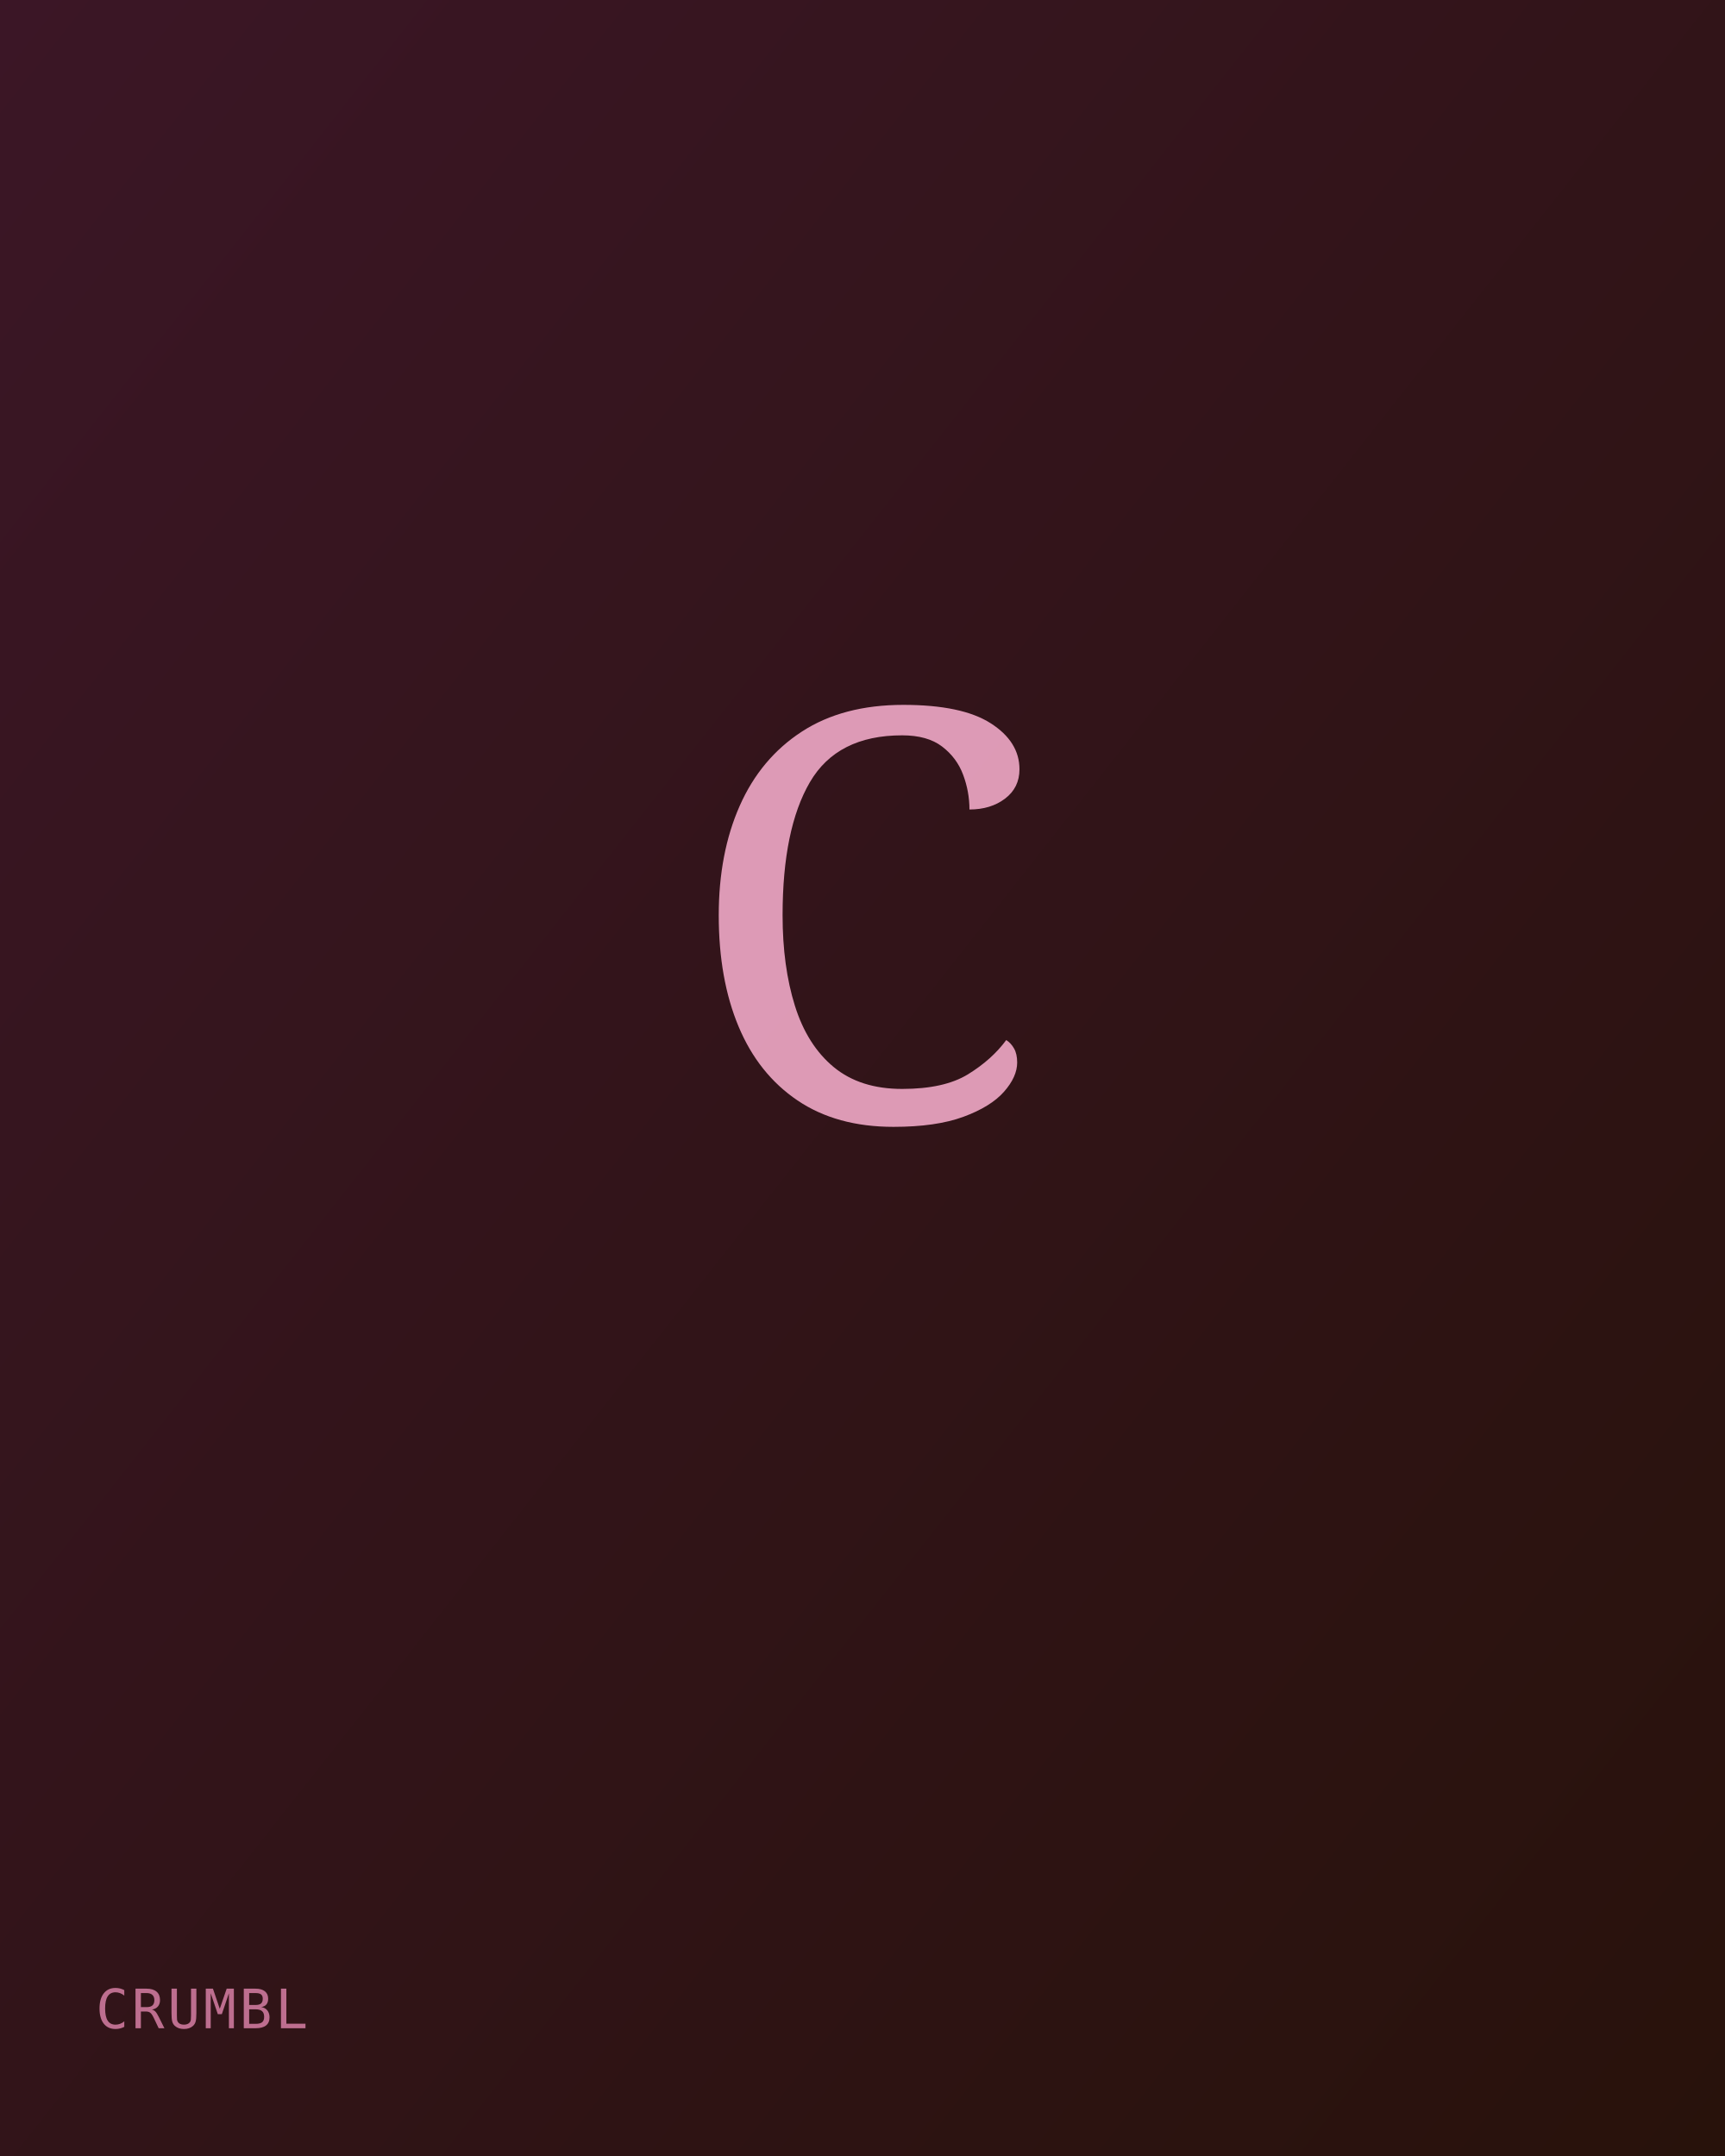
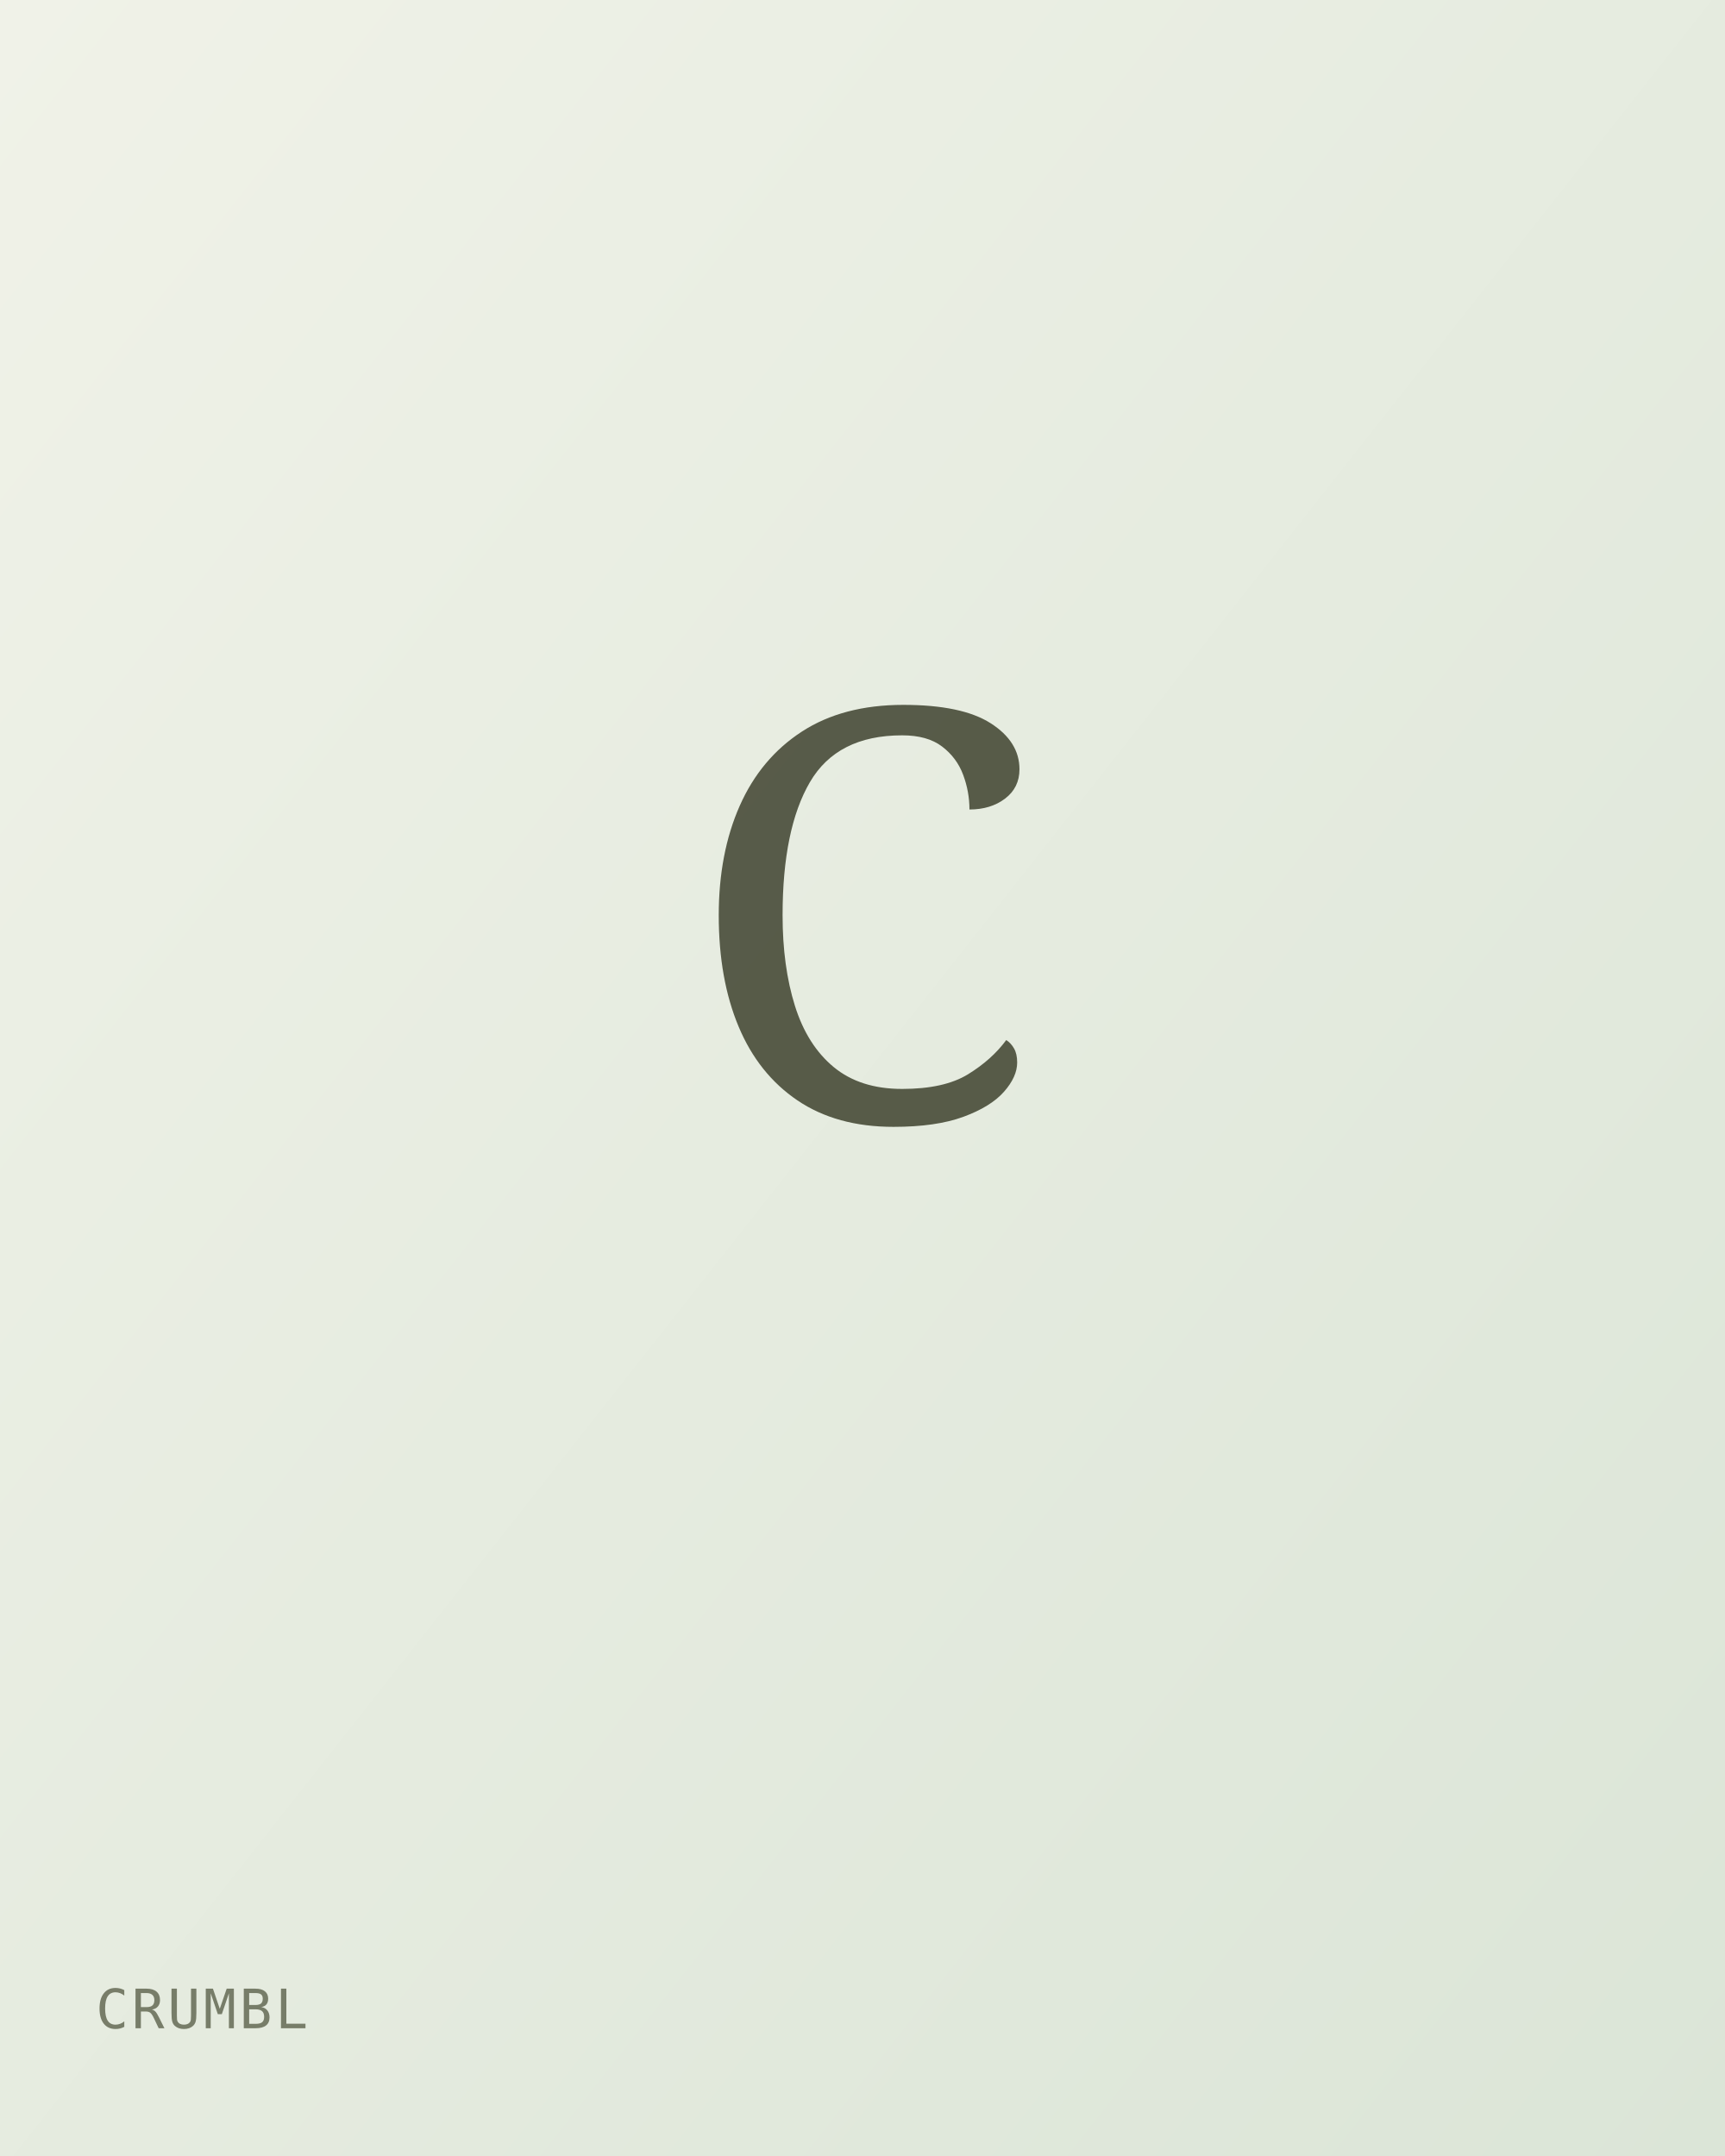
<svg xmlns="http://www.w3.org/2000/svg" width="1080" height="1350" viewBox="0 0 1080 1350">
  <defs>
    <linearGradient id="g" x1="0" y1="0" x2="1" y2="1">
-       <stop offset="0%" stop-color="hsl(334,45%,16%)" />
-       <stop offset="100%" stop-color="hsl(14,55%,10%)" />
+       <stop offset="0%" stop-color="#f0f2e8" />
+       <stop offset="100%" stop-color="#dbe5d7" />
    </linearGradient>
  </defs>
  <rect width="1080" height="1350" fill="url(#g)" />
-   <text x="50%" y="52%" text-anchor="middle" font-family="Georgia, serif" font-size="360" fill="hsl(334,70%,80%)" opacity="0.9">C</text>
-   <text x="60" y="1270" font-family="monospace" font-size="34" letter-spacing="2" fill="hsl(334,60%,70%)" opacity="0.8">CRUMBL</text>
+   <text x="50%" y="52%" text-anchor="middle" font-family="Georgia, serif" font-size="360" fill="#3e422e" opacity="0.85">C</text>
+   <text x="60" y="1270" font-family="monospace" font-size="34" letter-spacing="2" fill="#535841" opacity="0.75">CRUMBL</text>
</svg>
